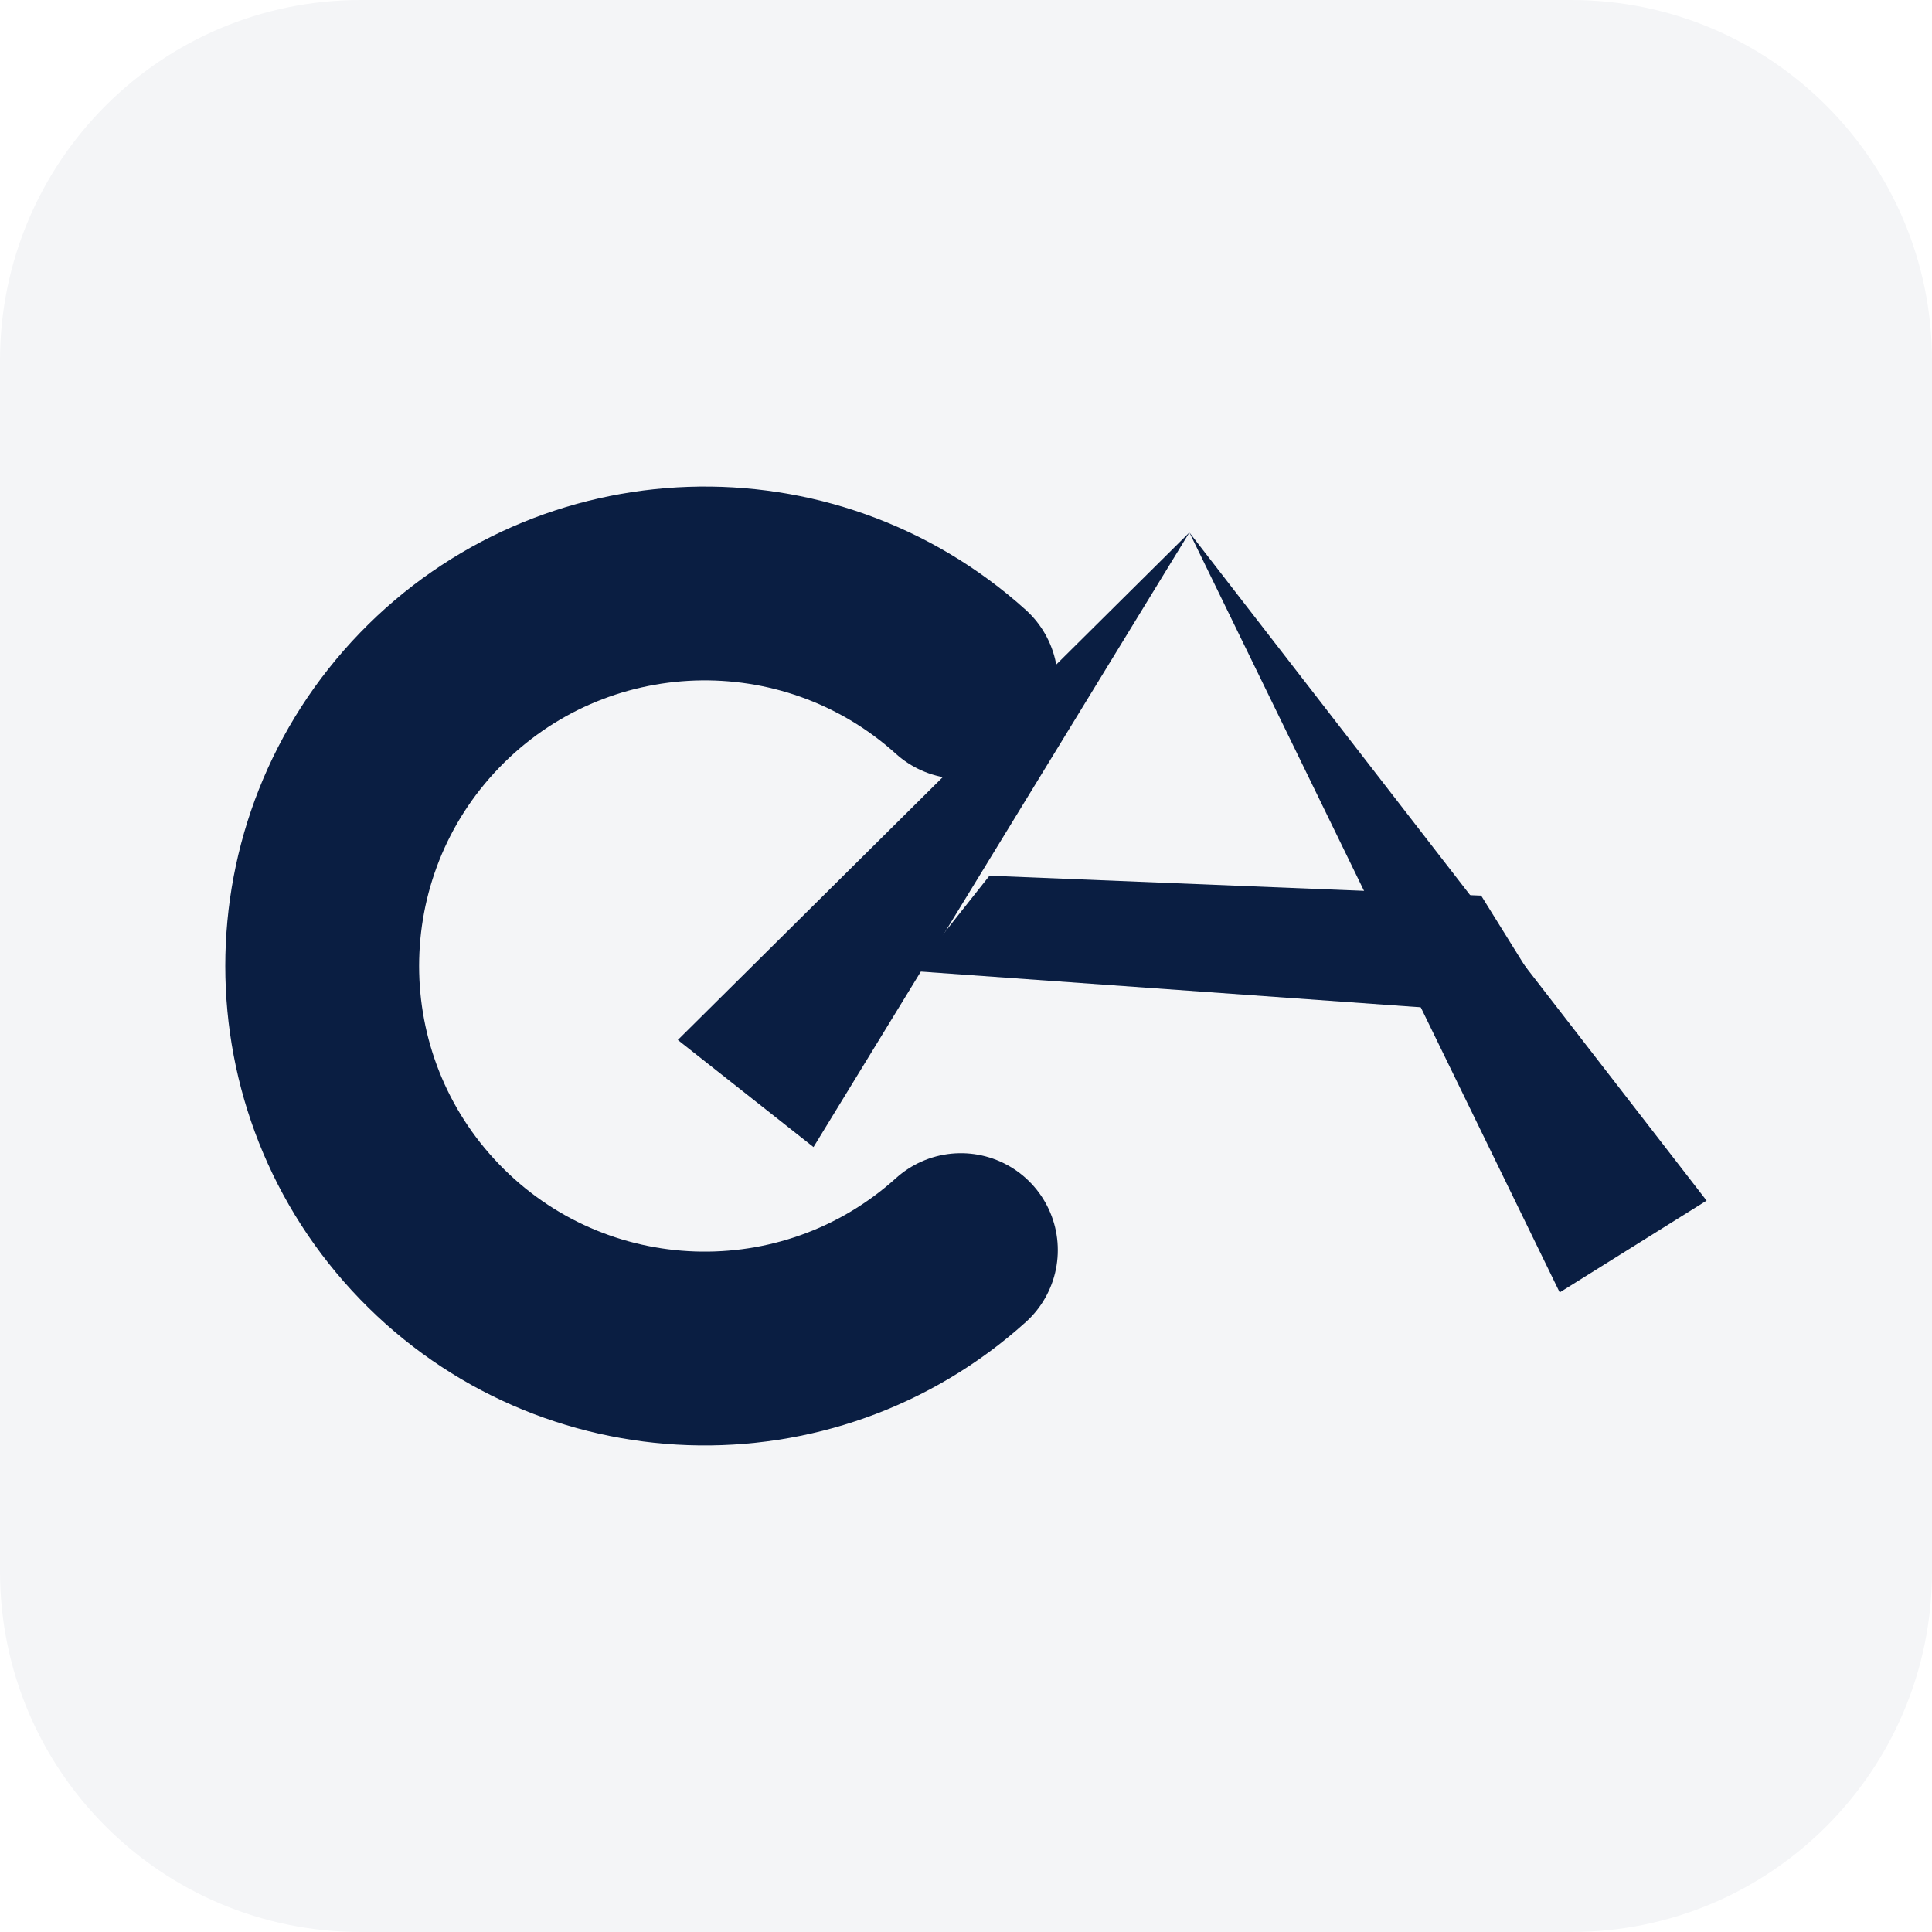
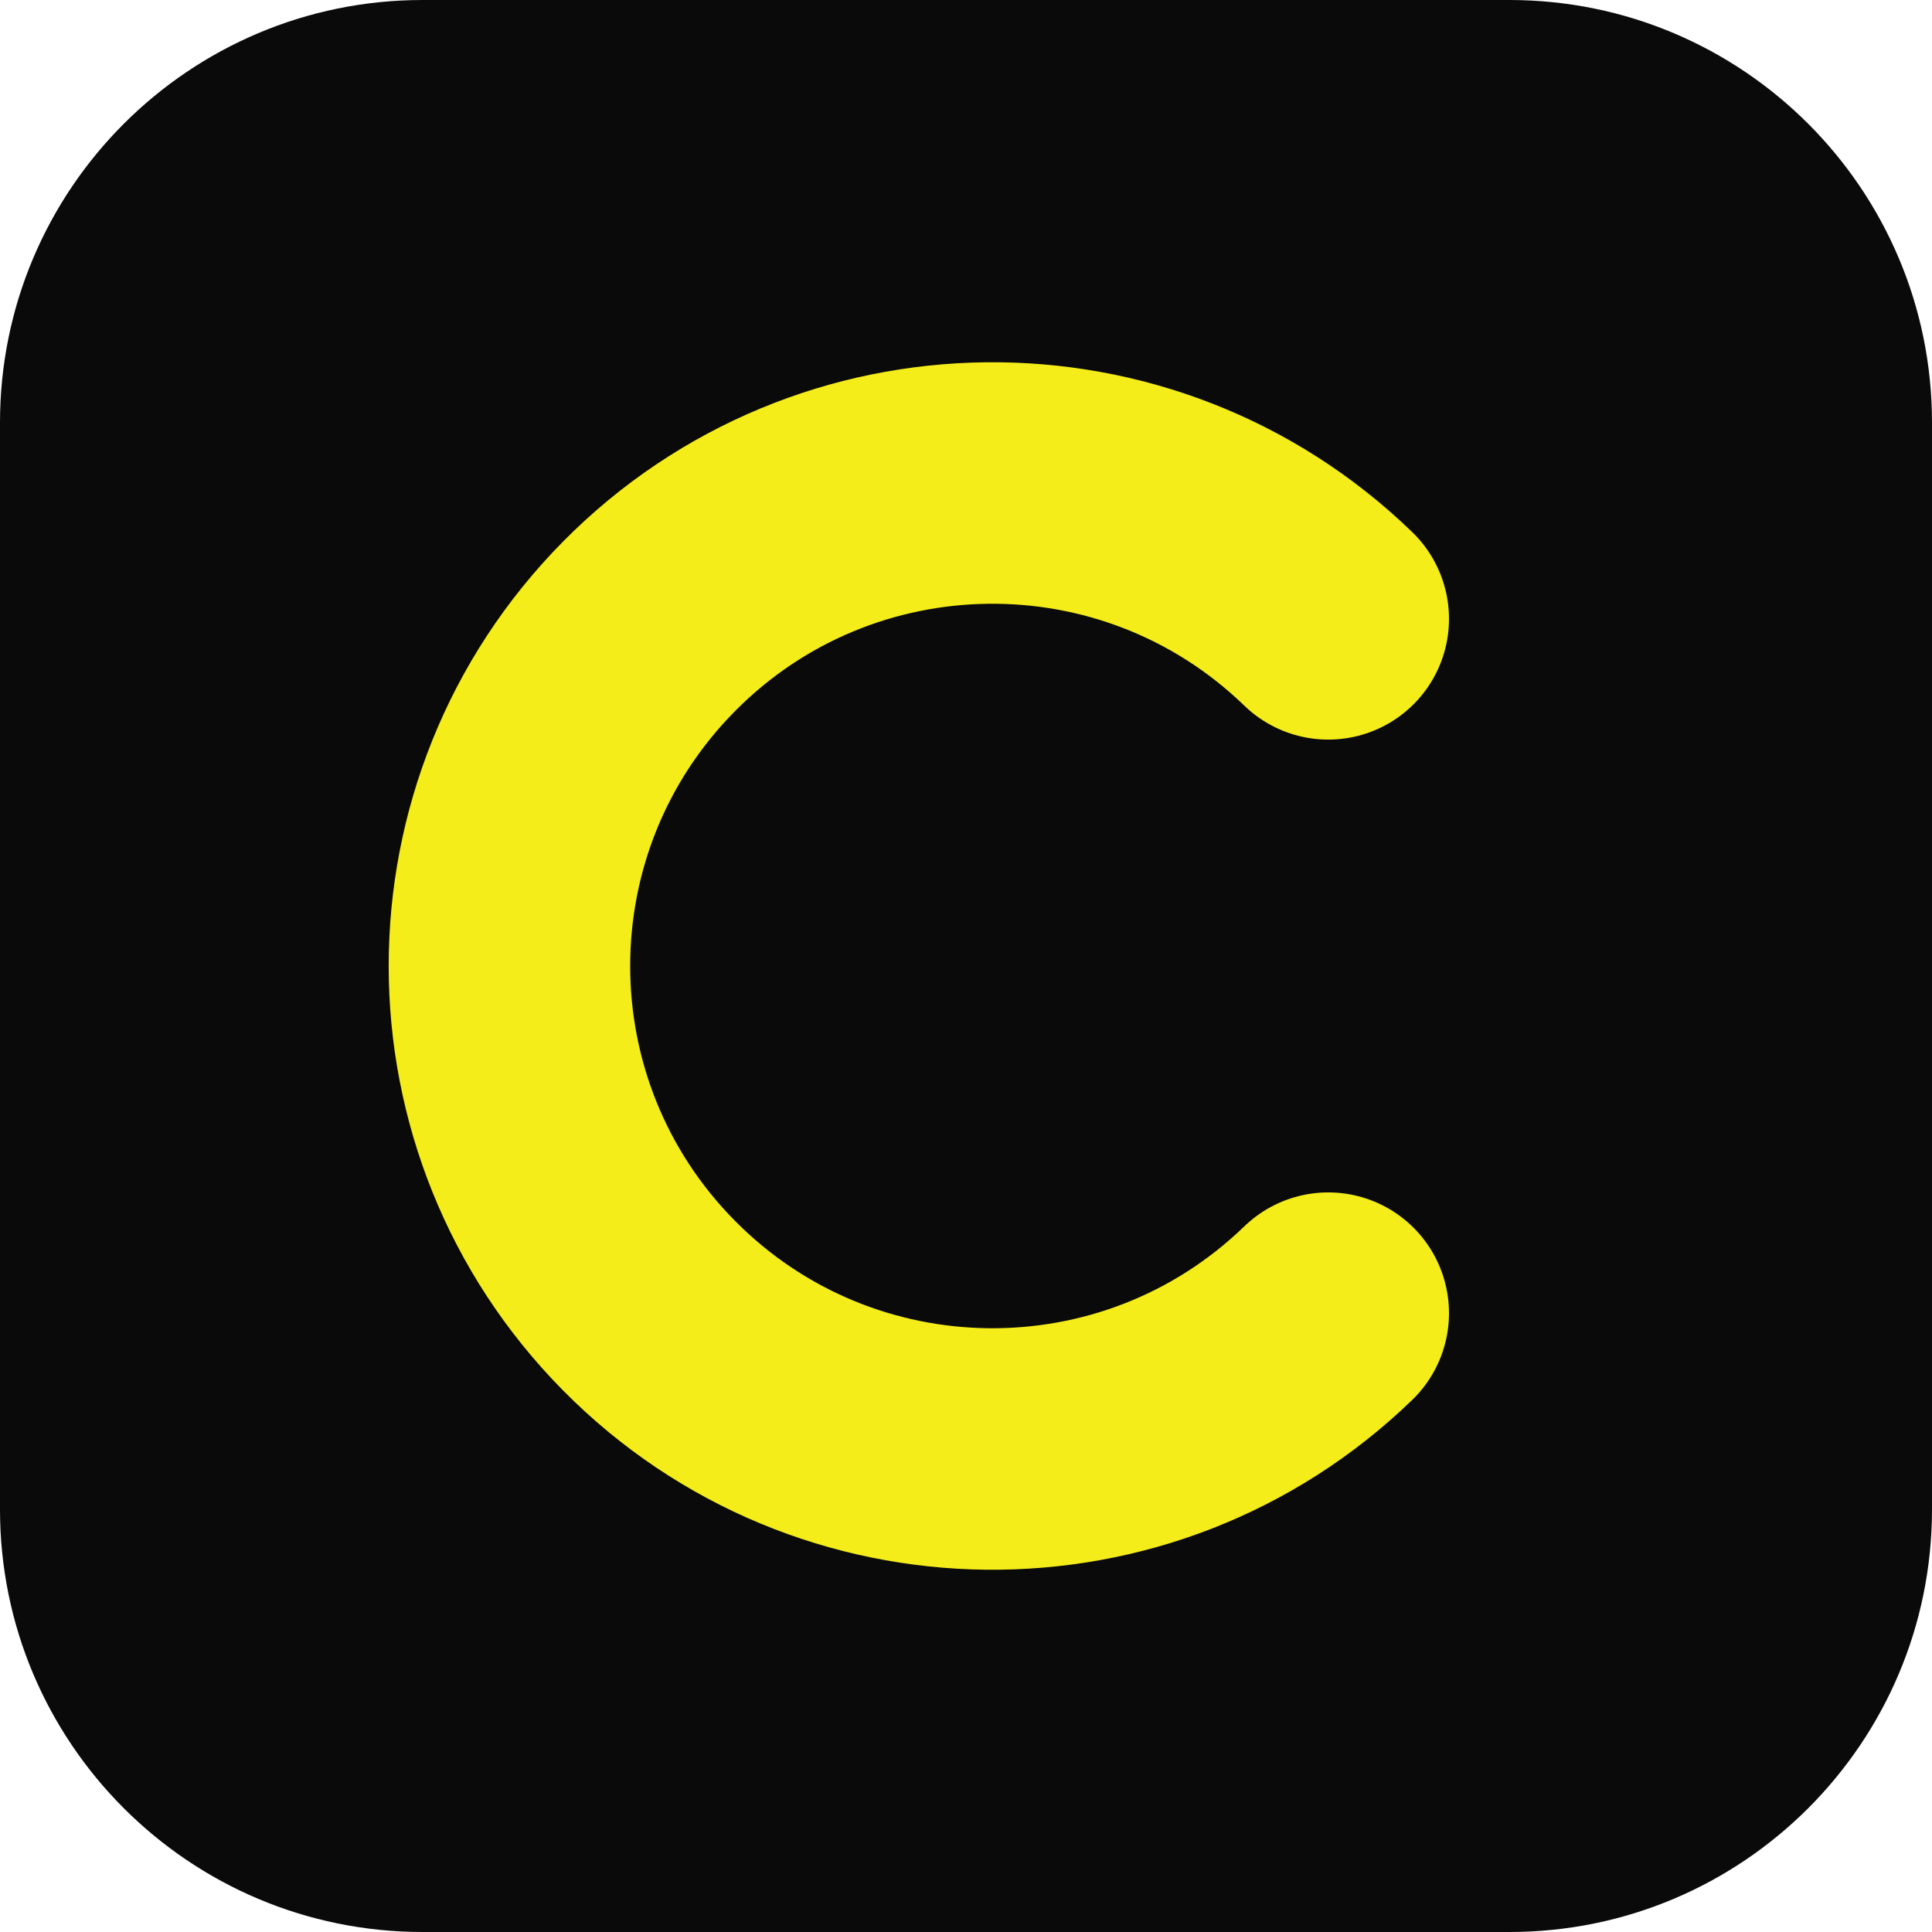
- <svg xmlns="http://www.w3.org/2000/svg" viewBox="0 0 300 300">
-   <rect width="300" height="300" rx="56" fill="#f4f5f7" />
-   <g transform="translate(150,150) scale(0.792) translate(-151.2,-95.0)" fill="#0a1e42">
-     <path d="M150.2 150.7 A75 75 0 1 1 150.2 39.3" fill="none" stroke="#0a1e42" stroke-width="38" stroke-linecap="round" />
-     <path d="M195.0 10.0 L 94.7 109.5 L 121.3 130.5 Z" />
-     <path d="M195.0 10.0 L 267.6 159.0 L 296.4 141.0 Z" />
-     <path d="M155.8 77.3 L 141.0 96.0 L 267.0 105.0 L 252.2 81.2 Z" />
-   </g>
+ <svg xmlns="http://www.w3.org/2000/svg" viewBox="0 0 64 64">
+   <rect width="64" height="64" rx="14" fill="#0a0a0a" />
+   <path d="M44 20.5        A16 16 0 1 0 44 43.5" fill="none" stroke="#f4ed1a" stroke-width="8" stroke-linecap="round" />
</svg>
